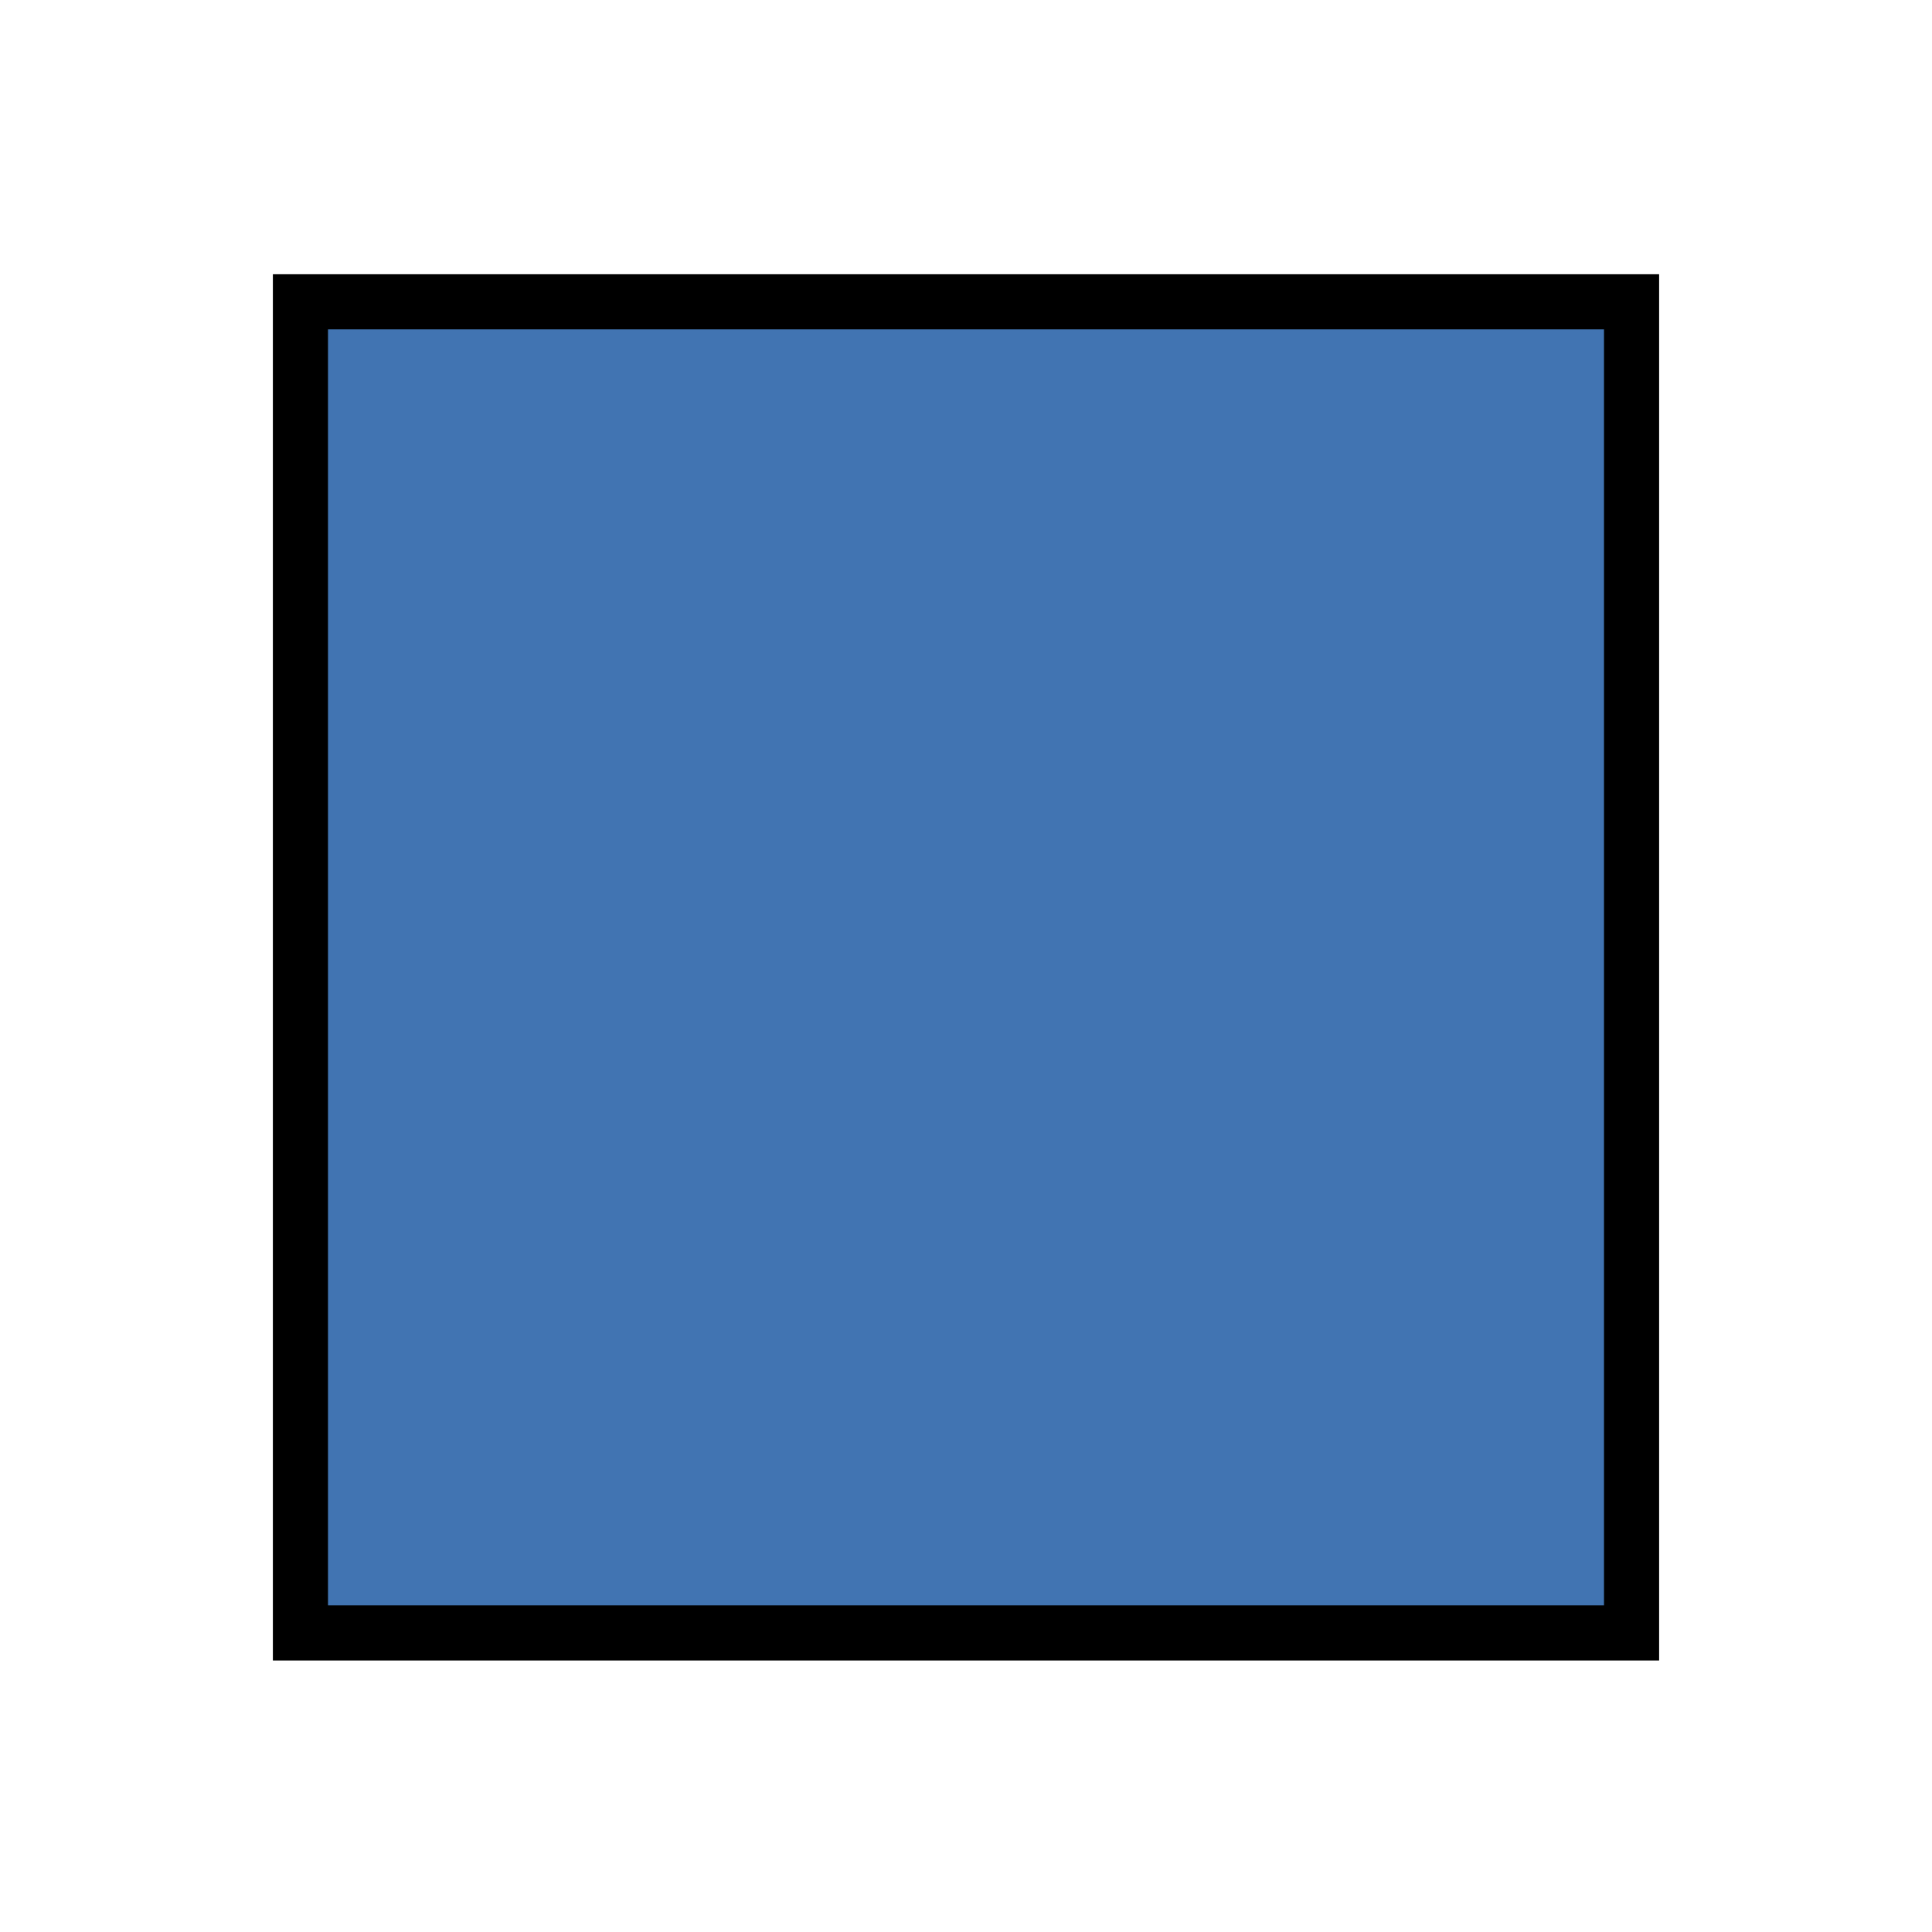
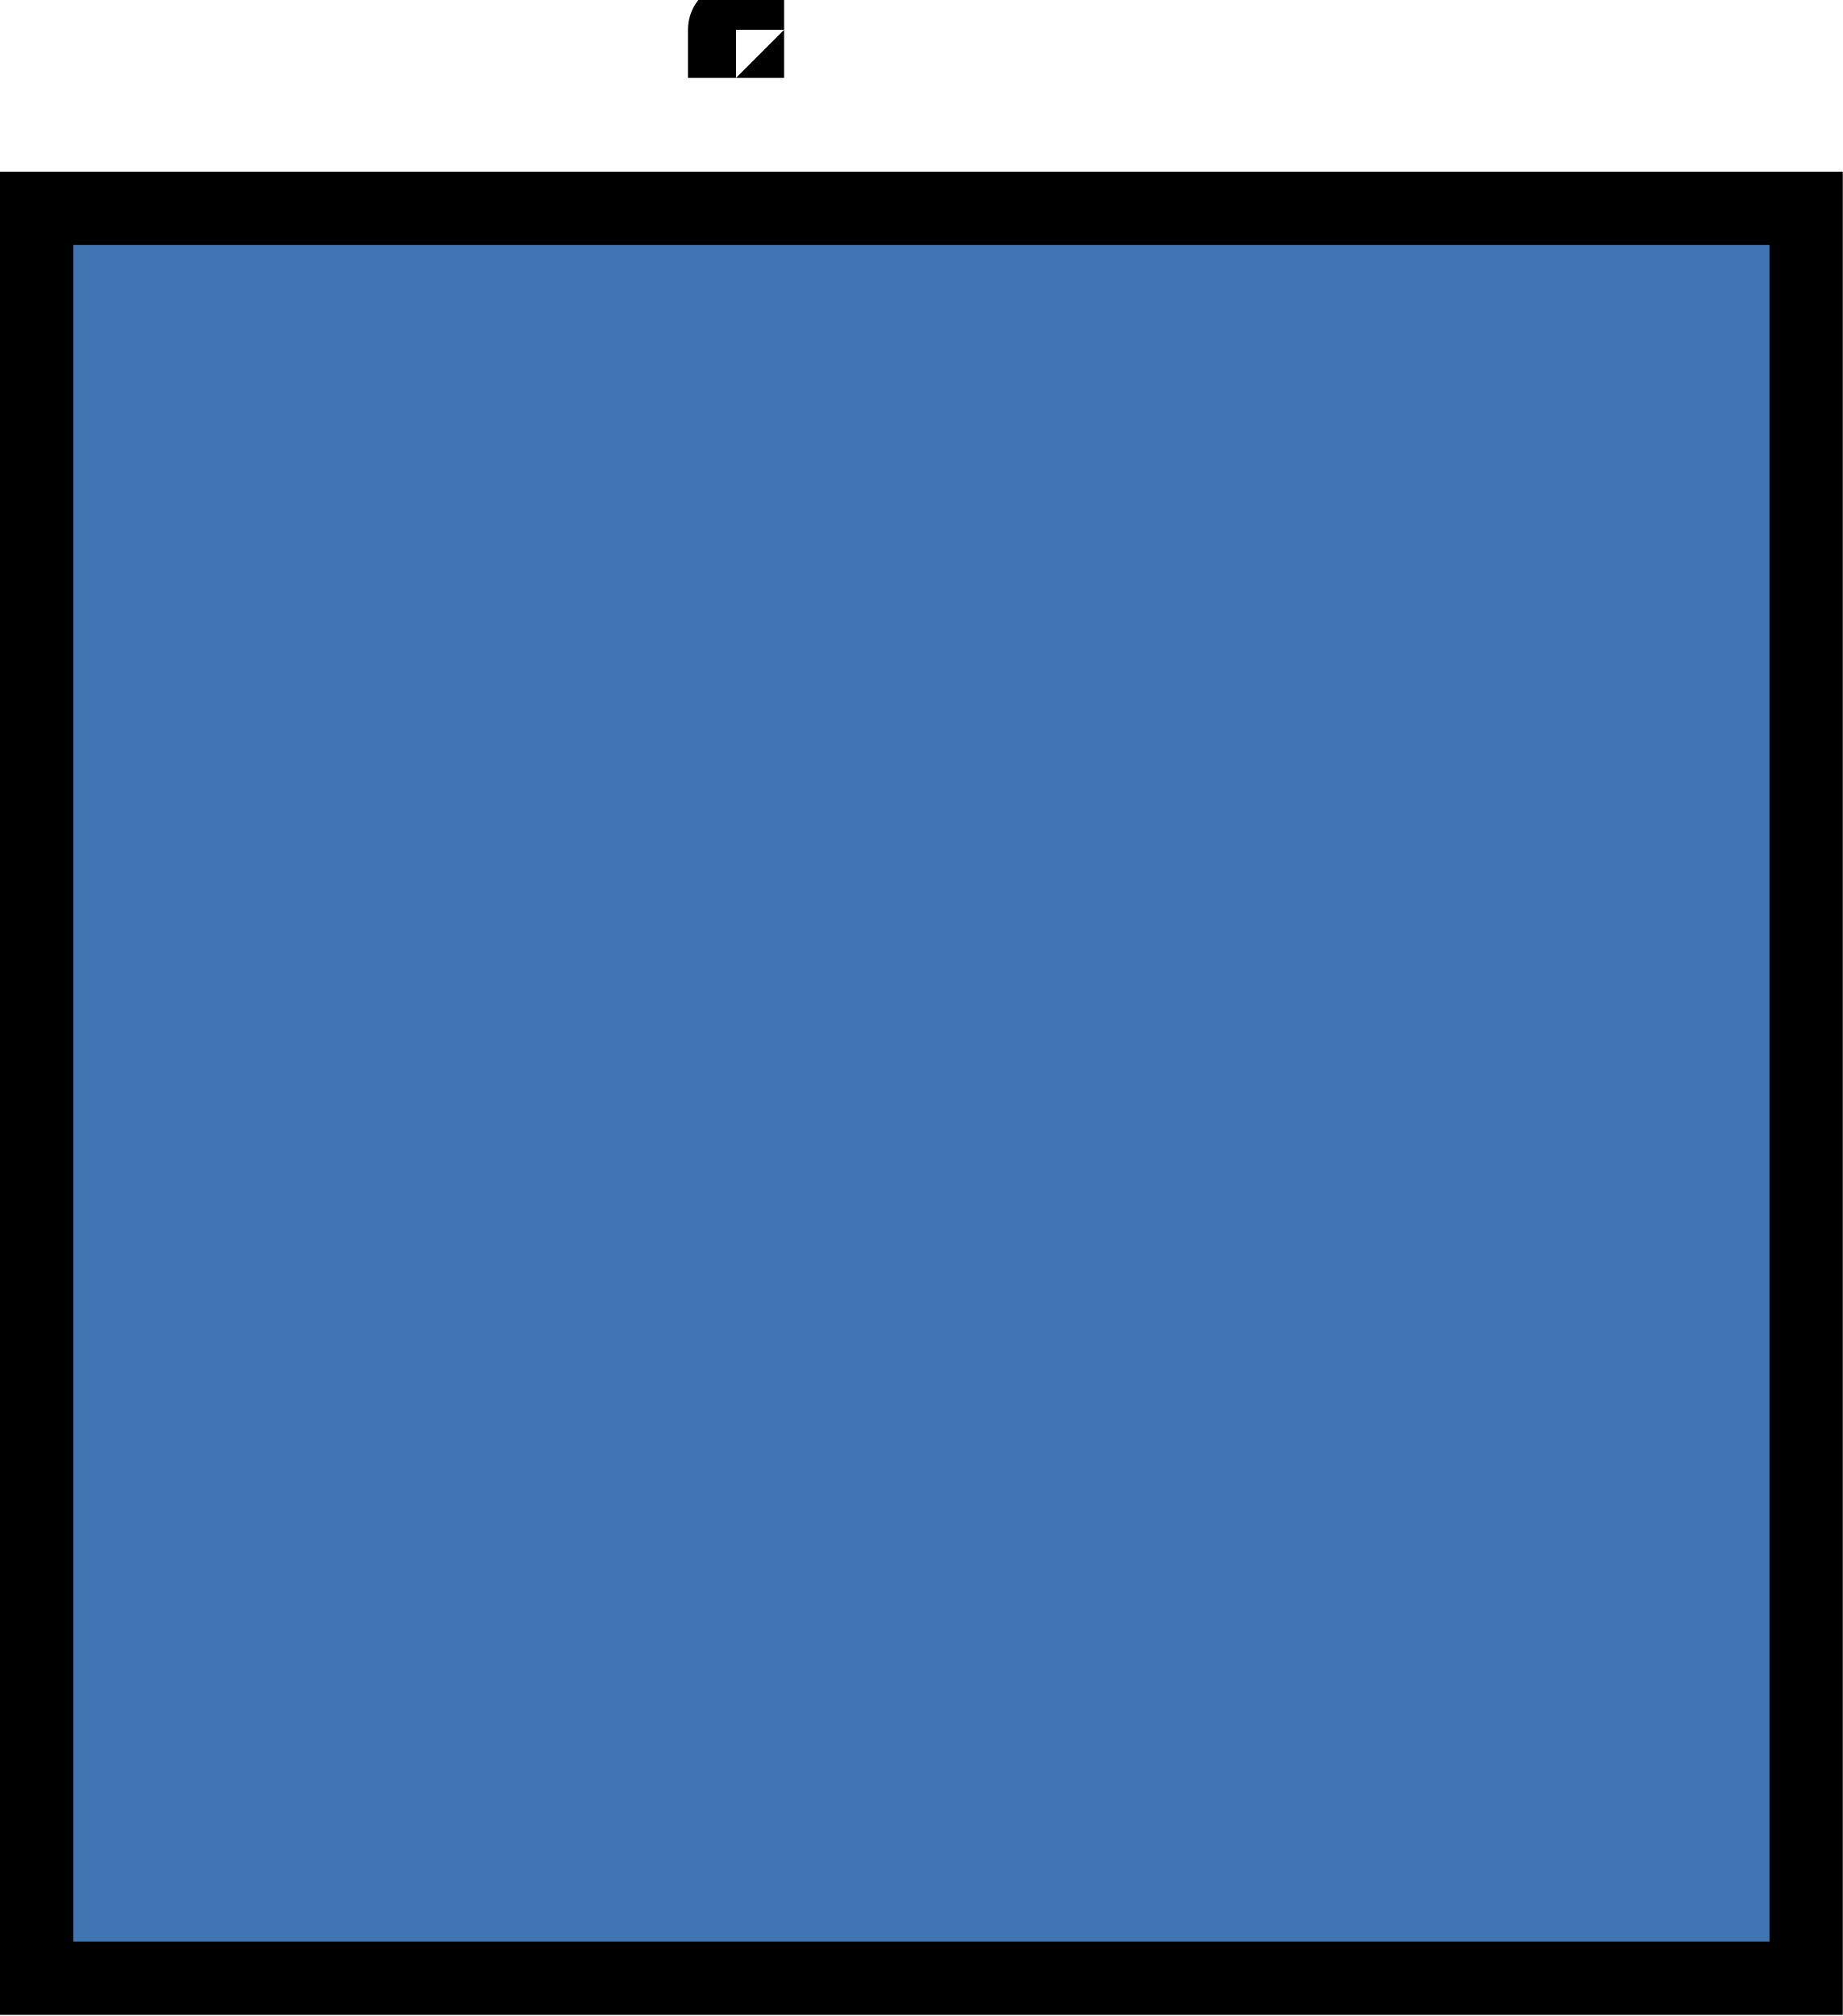
- <svg xmlns="http://www.w3.org/2000/svg" width="19.2" height="19.2" viewBox="0 -1 5.08 7.08" version="1.1" id="svg1">
+ <svg xmlns="http://www.w3.org/2000/svg" width="19.2" height="21" viewBox="0 0 5.08 5.556" version="1.1" id="svg1">
  <defs id="defs1" />
  <g id="layer1">
-     <rect style="fill:#4174b2;fill-opacity:1;stroke:#000000;stroke-width:0.202;stroke-dasharray:none;stroke-opacity:1" id="rect1" width="4.878" height="4.878" x="0.101" y="0.106" />
+     <rect style="fill:#4174b2;fill-opacity:1;stroke:#000000;stroke-width:0.202;stroke-dasharray:none;stroke-opacity:1" id="rect1" width="4.878" height="4.878" x="0.101" y="0.574" />
    <circle id="path2" style="fill:#3d6ca5;stroke:#000000;stroke-width:0.265" cx="2.029" cy="0.082" r="3.9200254e-06" />
  </g>
</svg>
